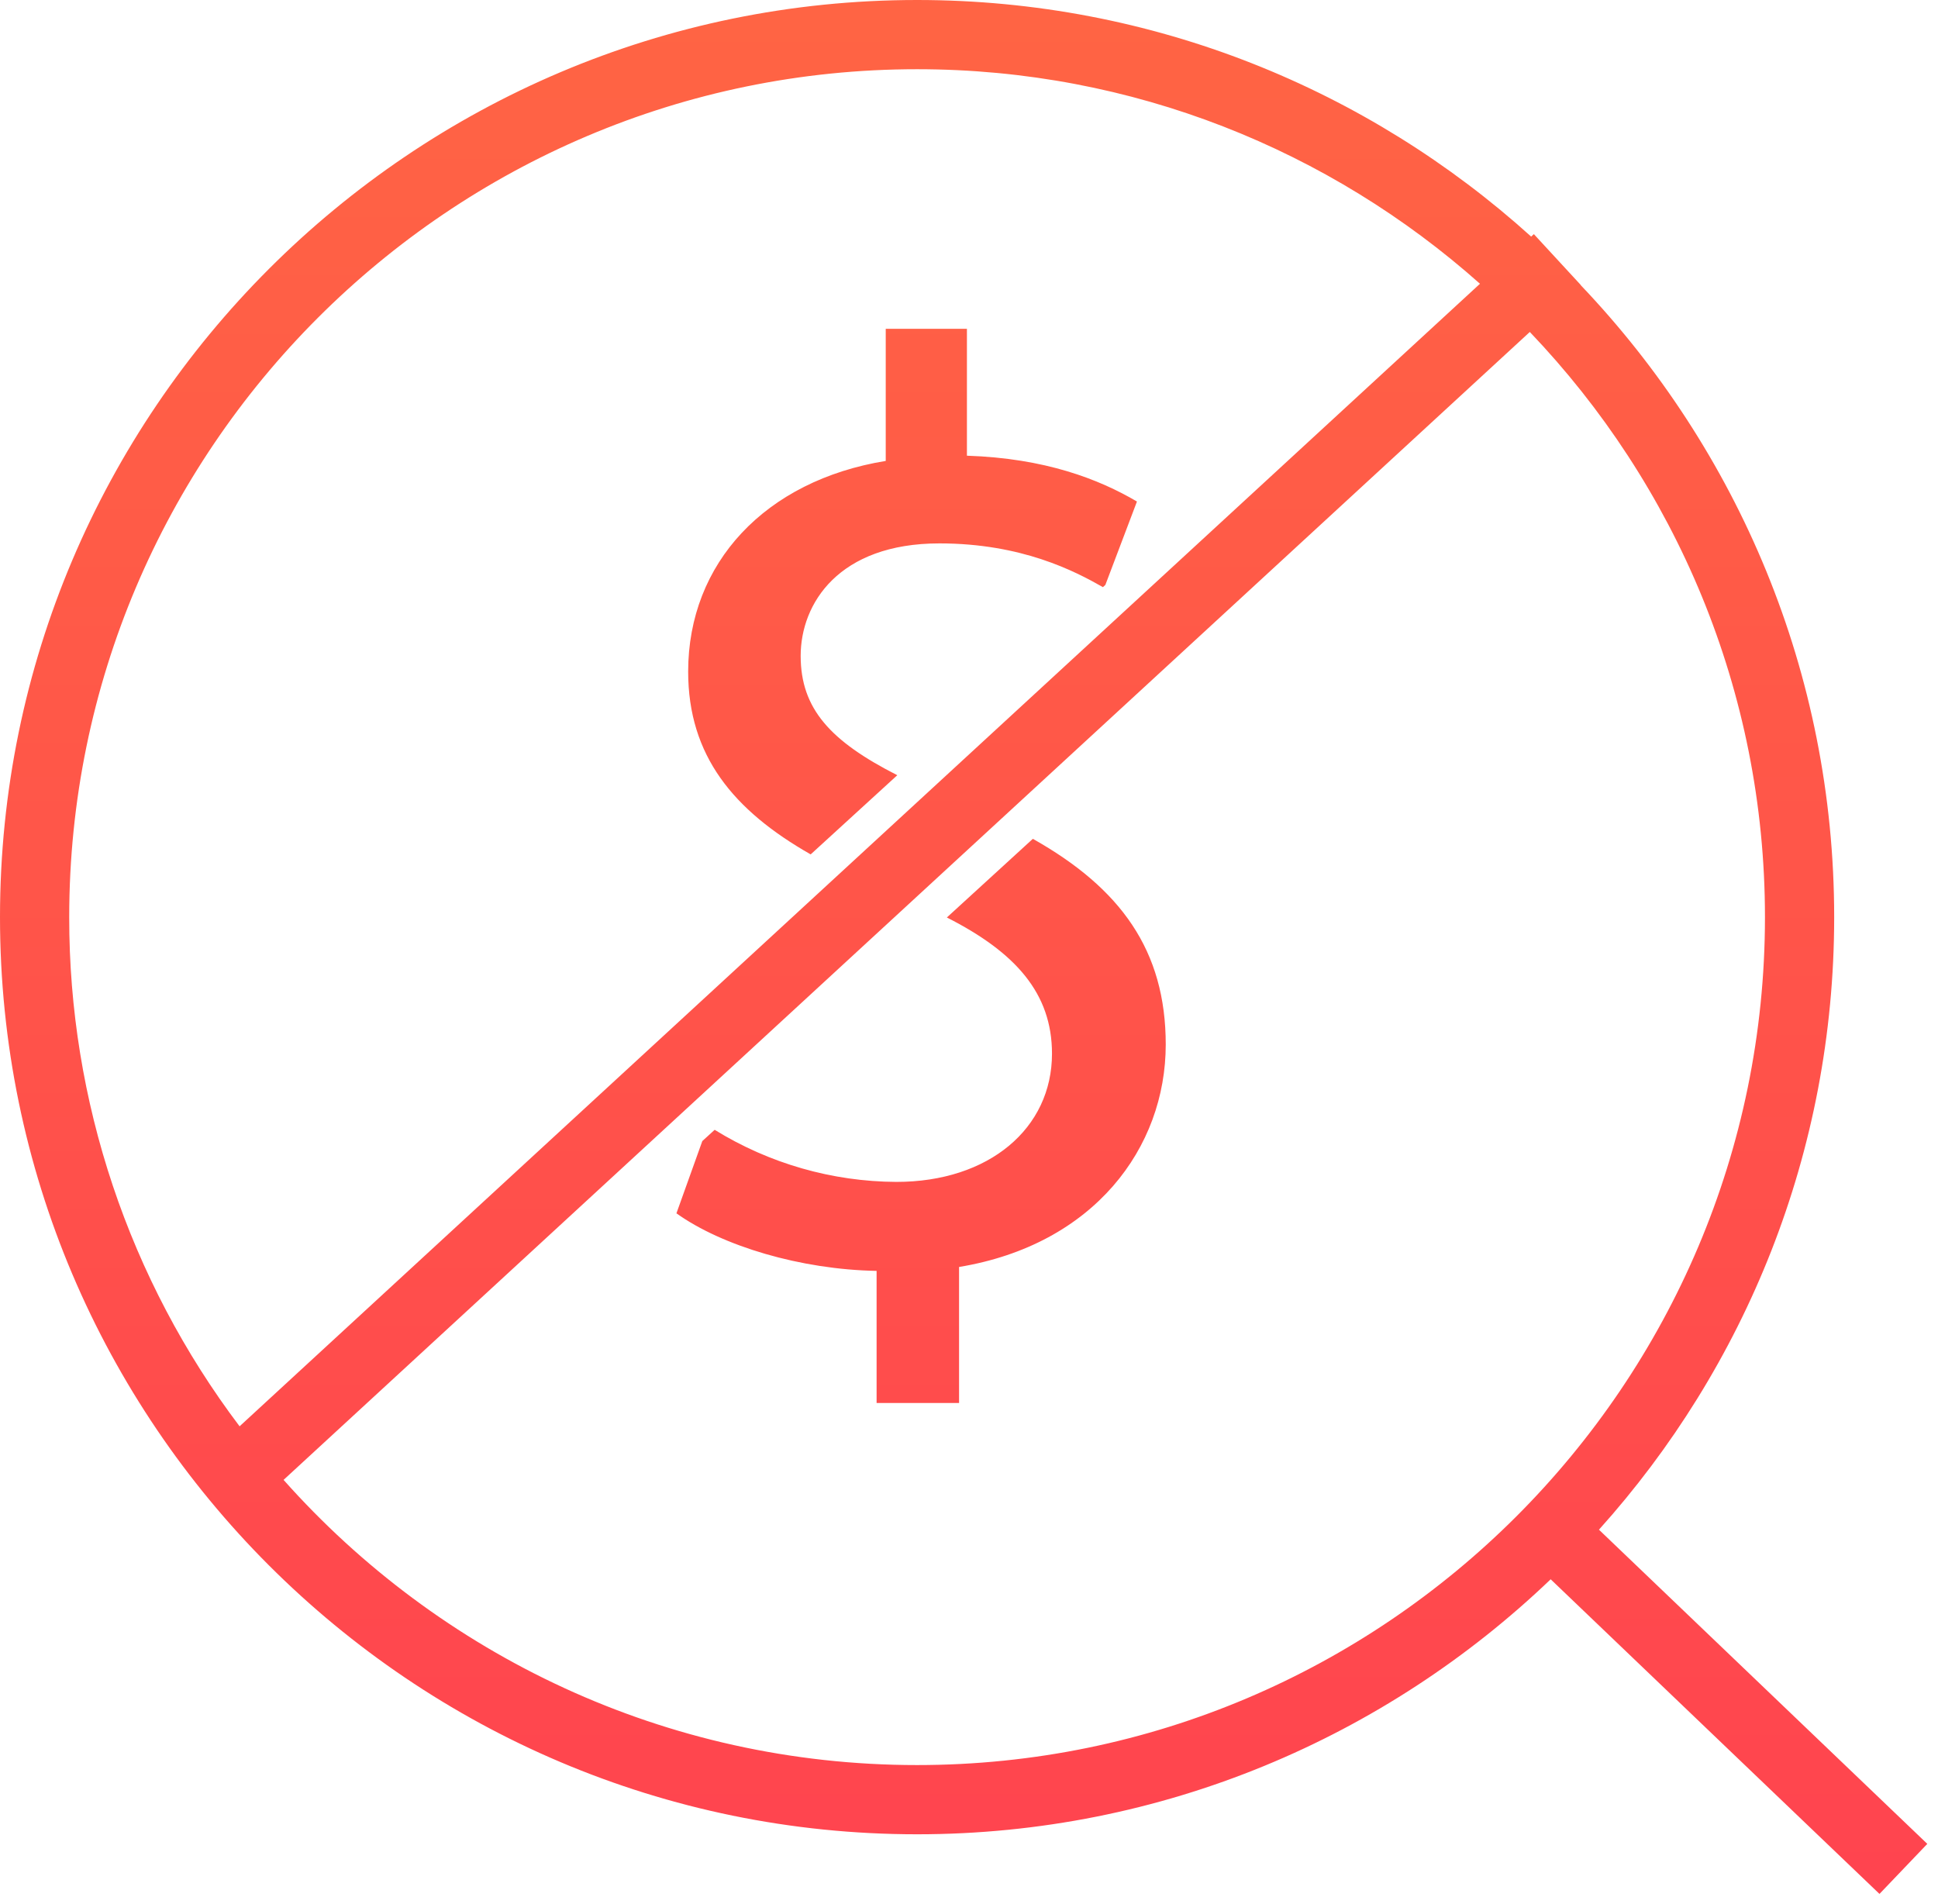
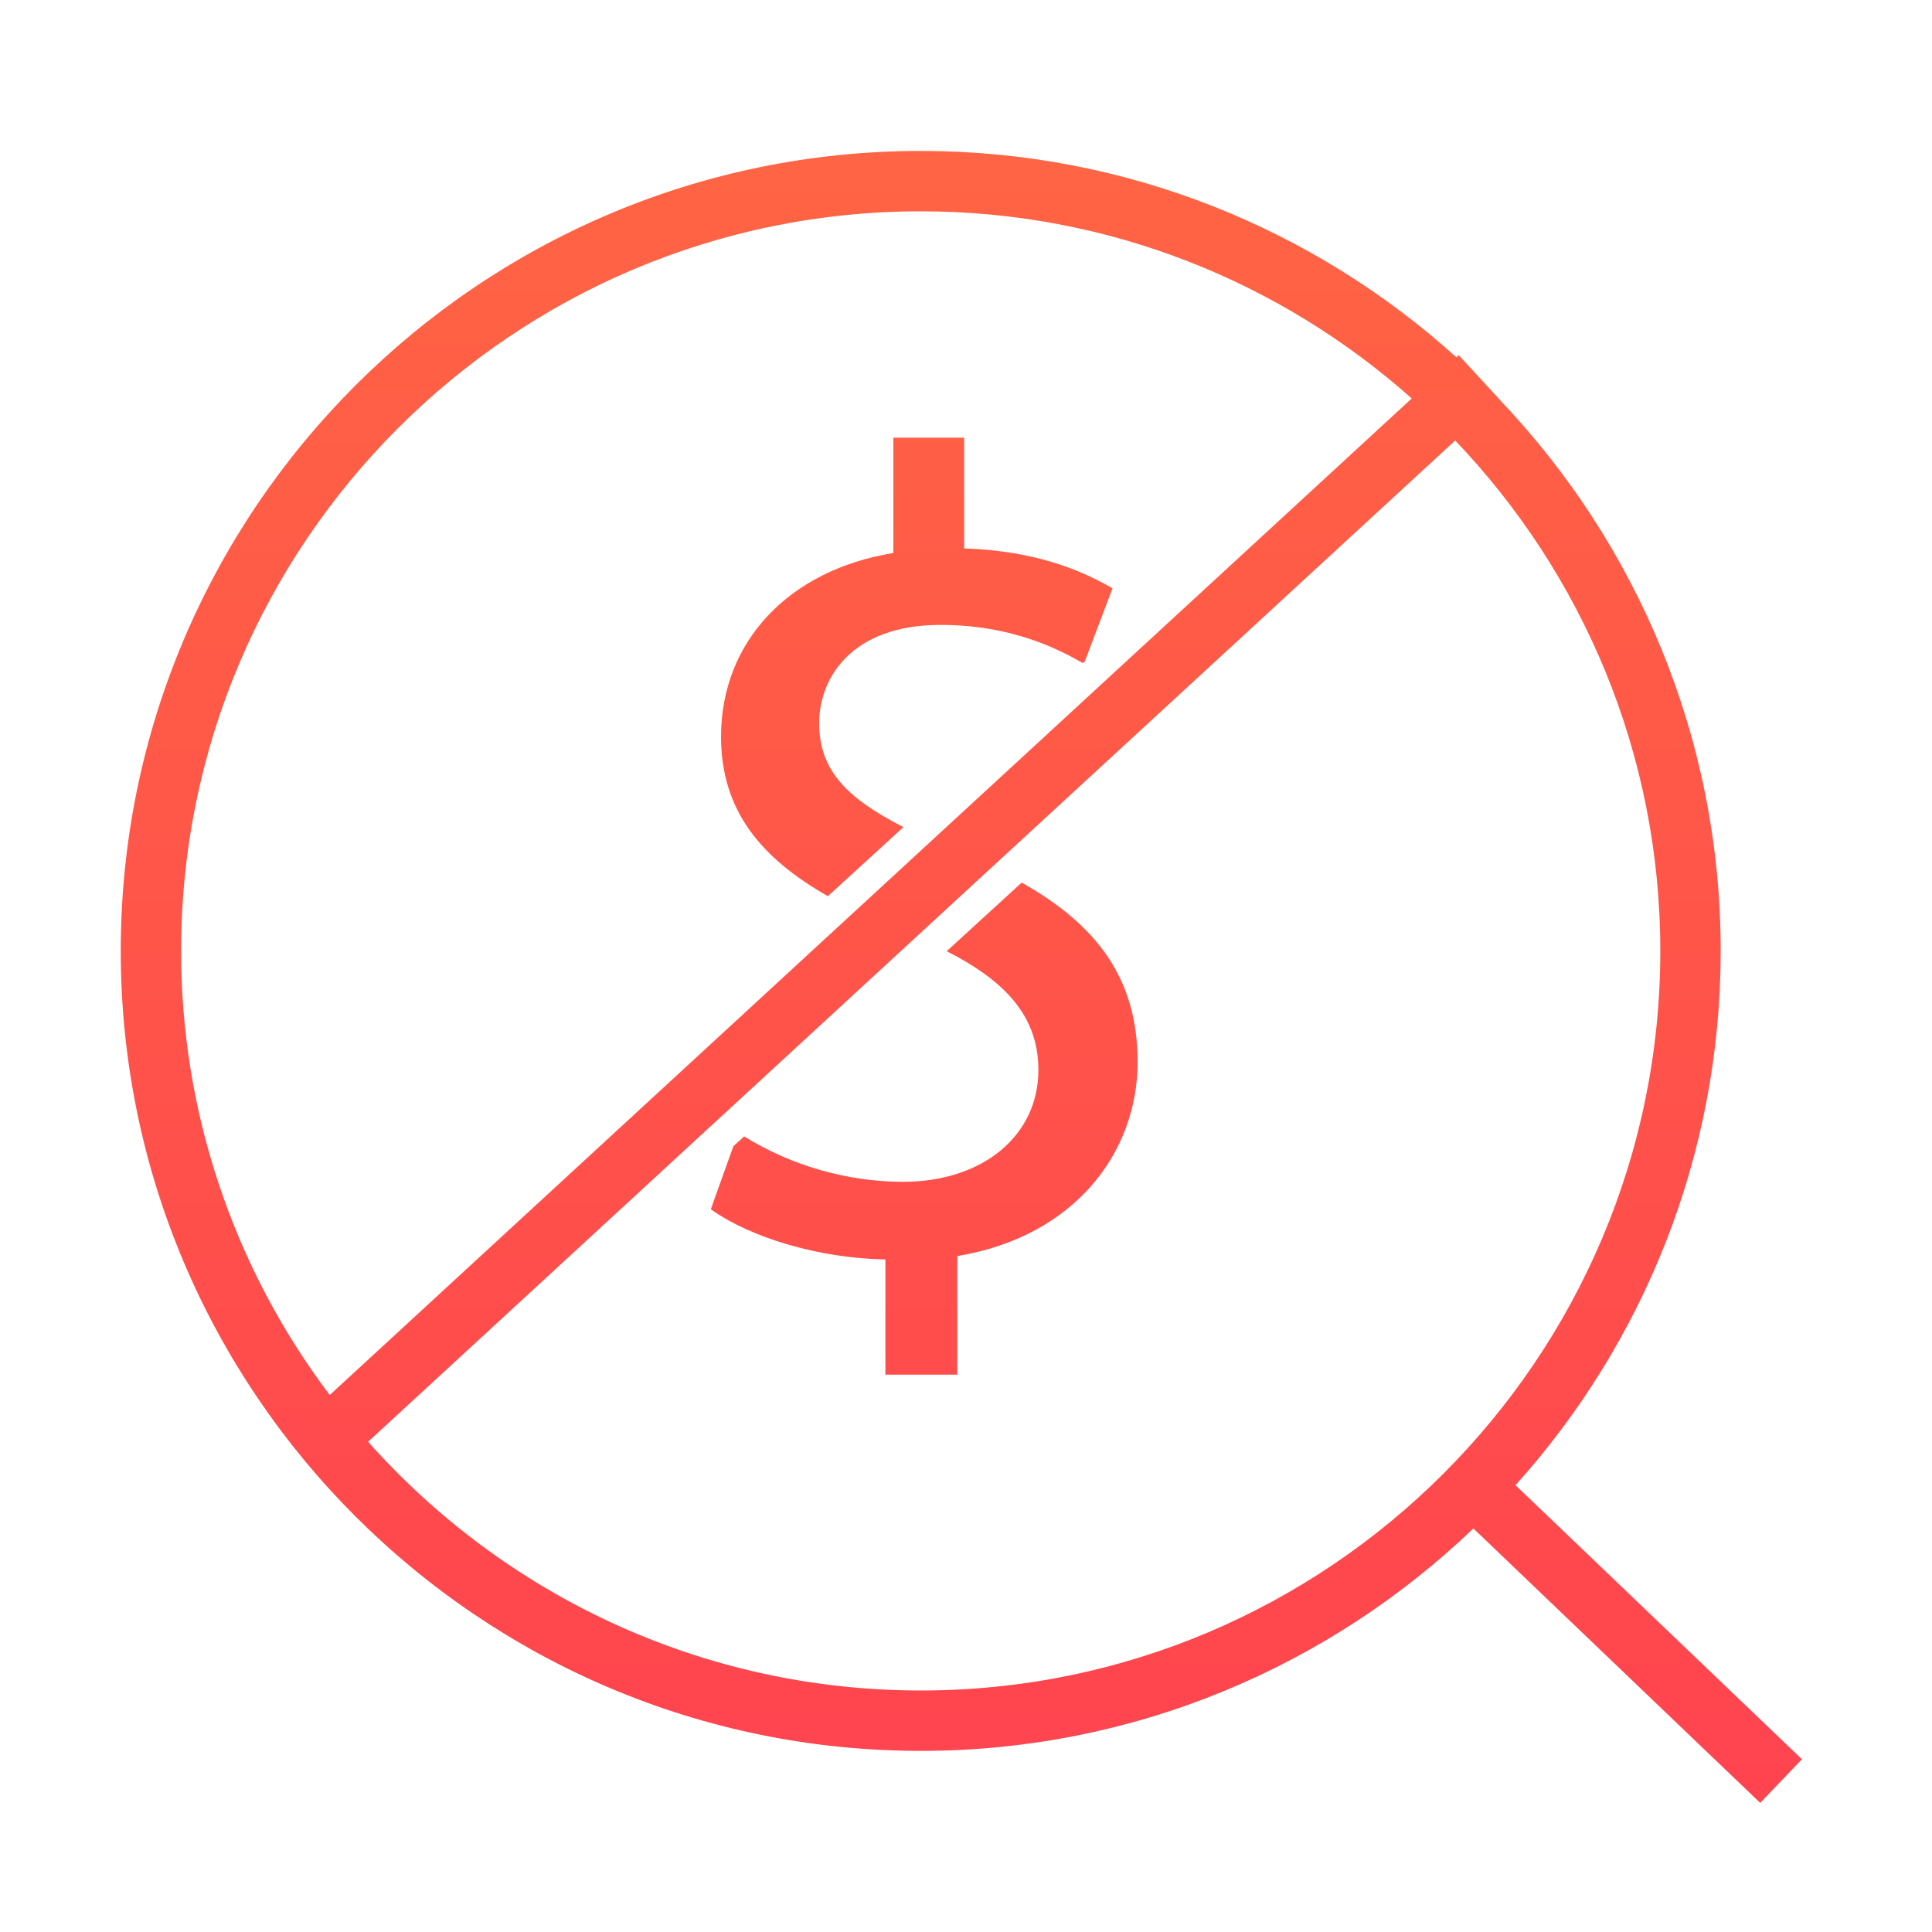
- <svg xmlns="http://www.w3.org/2000/svg" width="56" height="55">
+ <svg xmlns="http://www.w3.org/2000/svg" width="64" height="64">
  <defs>
    <linearGradient id="a" x1="50%" x2="50%" y1=".347%" y2="99.74%">
      <stop offset="0%" stop-color="#FF6444" />
      <stop offset="99.913%" stop-color="#FF444F" />
    </linearGradient>
  </defs>
  <g fill="none" fill-rule="evenodd">
-     <path fill="url(#a)" d="M30.5 56c-7.274 0-13.814-3.19-18.306-8.24l36.011-33.168C52.409 18.993 55 24.948 55 31.5 55 45.009 44.01 56 30.5 56zm0-49c6.238 0 11.936 2.347 16.265 6.199L10.923 46.212A24.37 24.37 0 016 31.5C6 17.991 16.99 7 30.5 7zm29.191 51.277l-9.488-9.078C54.426 44.503 57 38.297 57 31.5c0-7.074-2.792-13.505-7.325-18.262l.003-.003-1.356-1.47-.078.071C43.543 7.59 37.319 5 30.5 5 15.888 5 4 16.888 4 31.5S15.888 58 30.5 58c7.097 0 13.546-2.81 18.308-7.368l9.501 9.091 1.382-1.446zm-25.846-29.04c2.539 1.43 3.84 3.228 3.84 5.943 0 2.987-2.077 5.784-5.972 6.428v3.93H29.33v-3.817c-2.192-.038-4.461-.718-5.784-1.663l.748-2.088.357-.325A10.09 10.09 0 0029.9 39.15c2.684 0 4.498-1.551 4.498-3.705 0-1.745-1.052-2.928-3.038-3.935zM31.94 14.5v3.667c2.268.075 3.817.68 4.913 1.324l-.913 2.41-.07.064c-.803-.458-2.34-1.264-4.724-1.264-2.912 0-4.01 1.739-4.01 3.25 0 1.53.863 2.466 2.792 3.448l-2.503 2.288c-2.232-1.271-3.54-2.853-3.54-5.282 0-3.138 2.23-5.52 5.709-6.087V14.5h2.346z" transform="translate(-4 -5)" />
-     <path d="M-4-5h64v64H-4z" />
+     <path fill="url(#a)" d="M30.5 56c-7.274 0-13.814-3.19-18.306-8.24l36.011-33.168C52.409 18.993 55 24.948 55 31.5 55 45.009 44.01 56 30.5 56zm0-49c6.238 0 11.936 2.347 16.265 6.199L10.923 46.212A24.37 24.37 0 016 31.5C6 17.991 16.99 7 30.5 7zm29.191 51.277l-9.488-9.078C54.426 44.503 57 38.297 57 31.5c0-7.074-2.792-13.505-7.325-18.262l.003-.003-1.356-1.47-.078.071C43.543 7.59 37.319 5 30.5 5 15.888 5 4 16.888 4 31.5S15.888 58 30.5 58c7.097 0 13.546-2.81 18.308-7.368l9.501 9.091 1.382-1.446zm-25.846-29.04c2.539 1.43 3.84 3.228 3.84 5.943 0 2.987-2.077 5.784-5.972 6.428v3.93H29.33v-3.817c-2.192-.038-4.461-.718-5.784-1.663l.748-2.088.357-.325A10.09 10.09 0 0029.9 39.15c2.684 0 4.498-1.551 4.498-3.705 0-1.745-1.052-2.928-3.038-3.935zM31.94 14.5v3.667c2.268.075 3.817.68 4.913 1.324l-.913 2.41-.07.064c-.803-.458-2.34-1.264-4.724-1.264-2.912 0-4.01 1.739-4.01 3.25 0 1.53.863 2.466 2.792 3.448l-2.503 2.288c-2.232-1.271-3.54-2.853-3.54-5.282 0-3.138 2.23-5.52 5.709-6.087V14.5h2.346z" />
+     <path d="M0 0h64v64H0z" />
  </g>
</svg>
